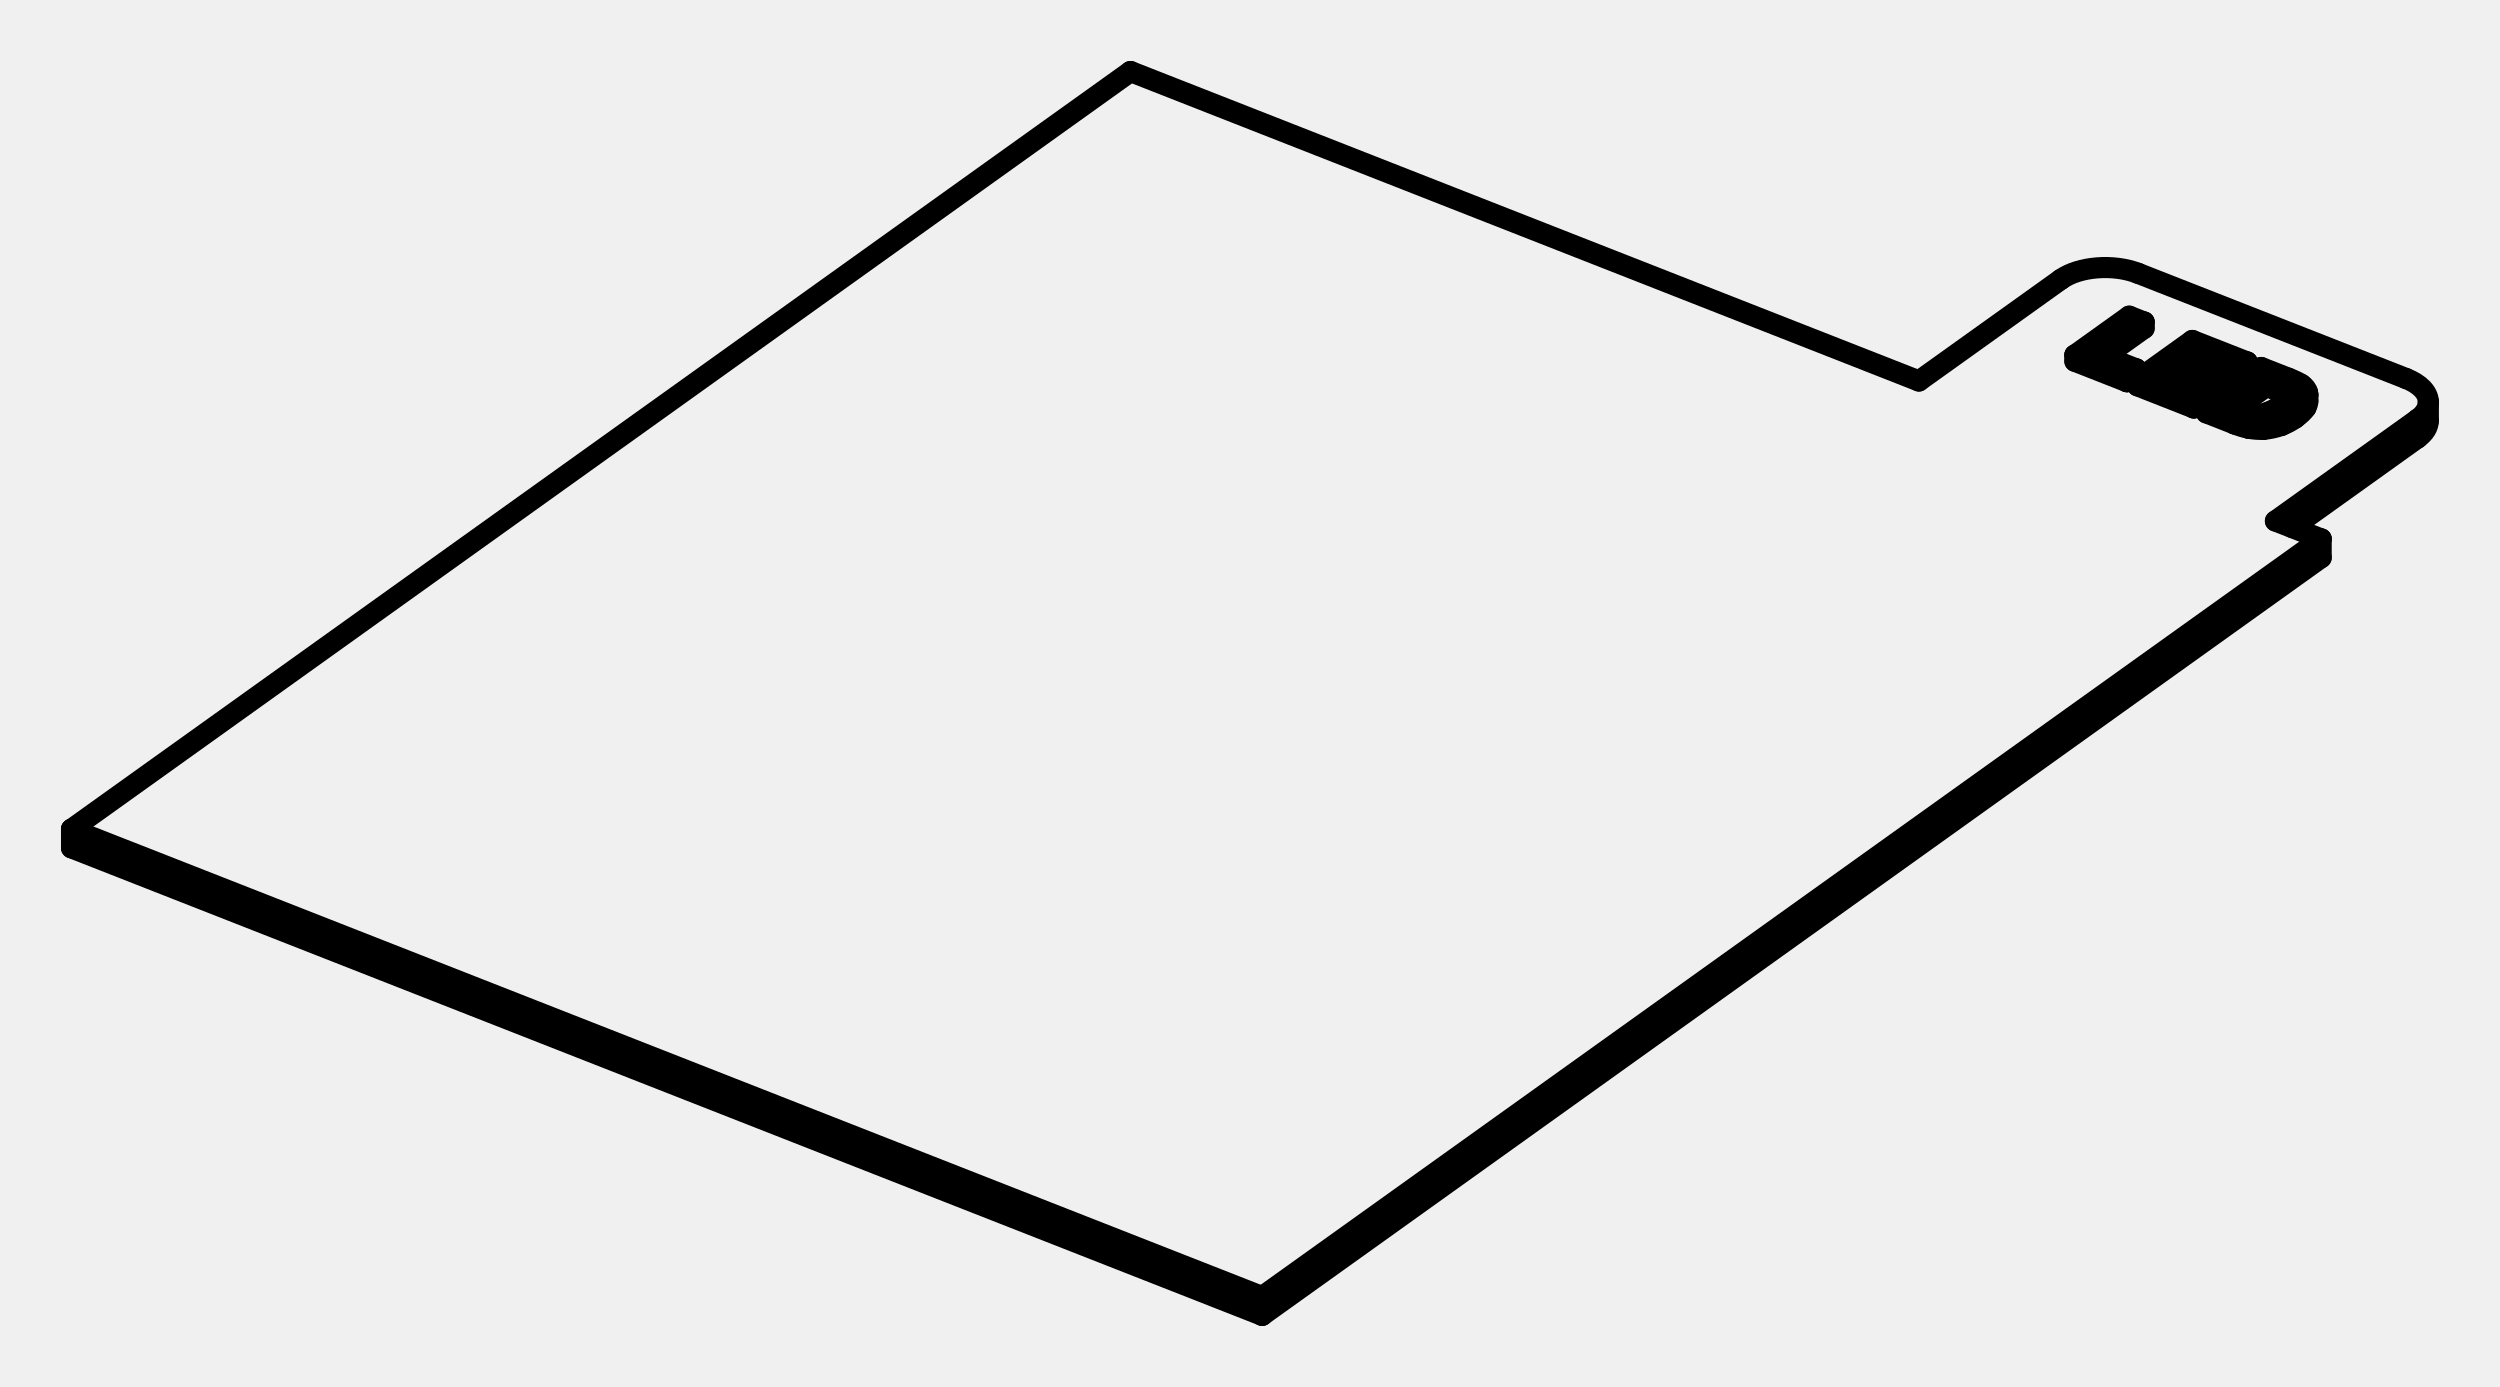
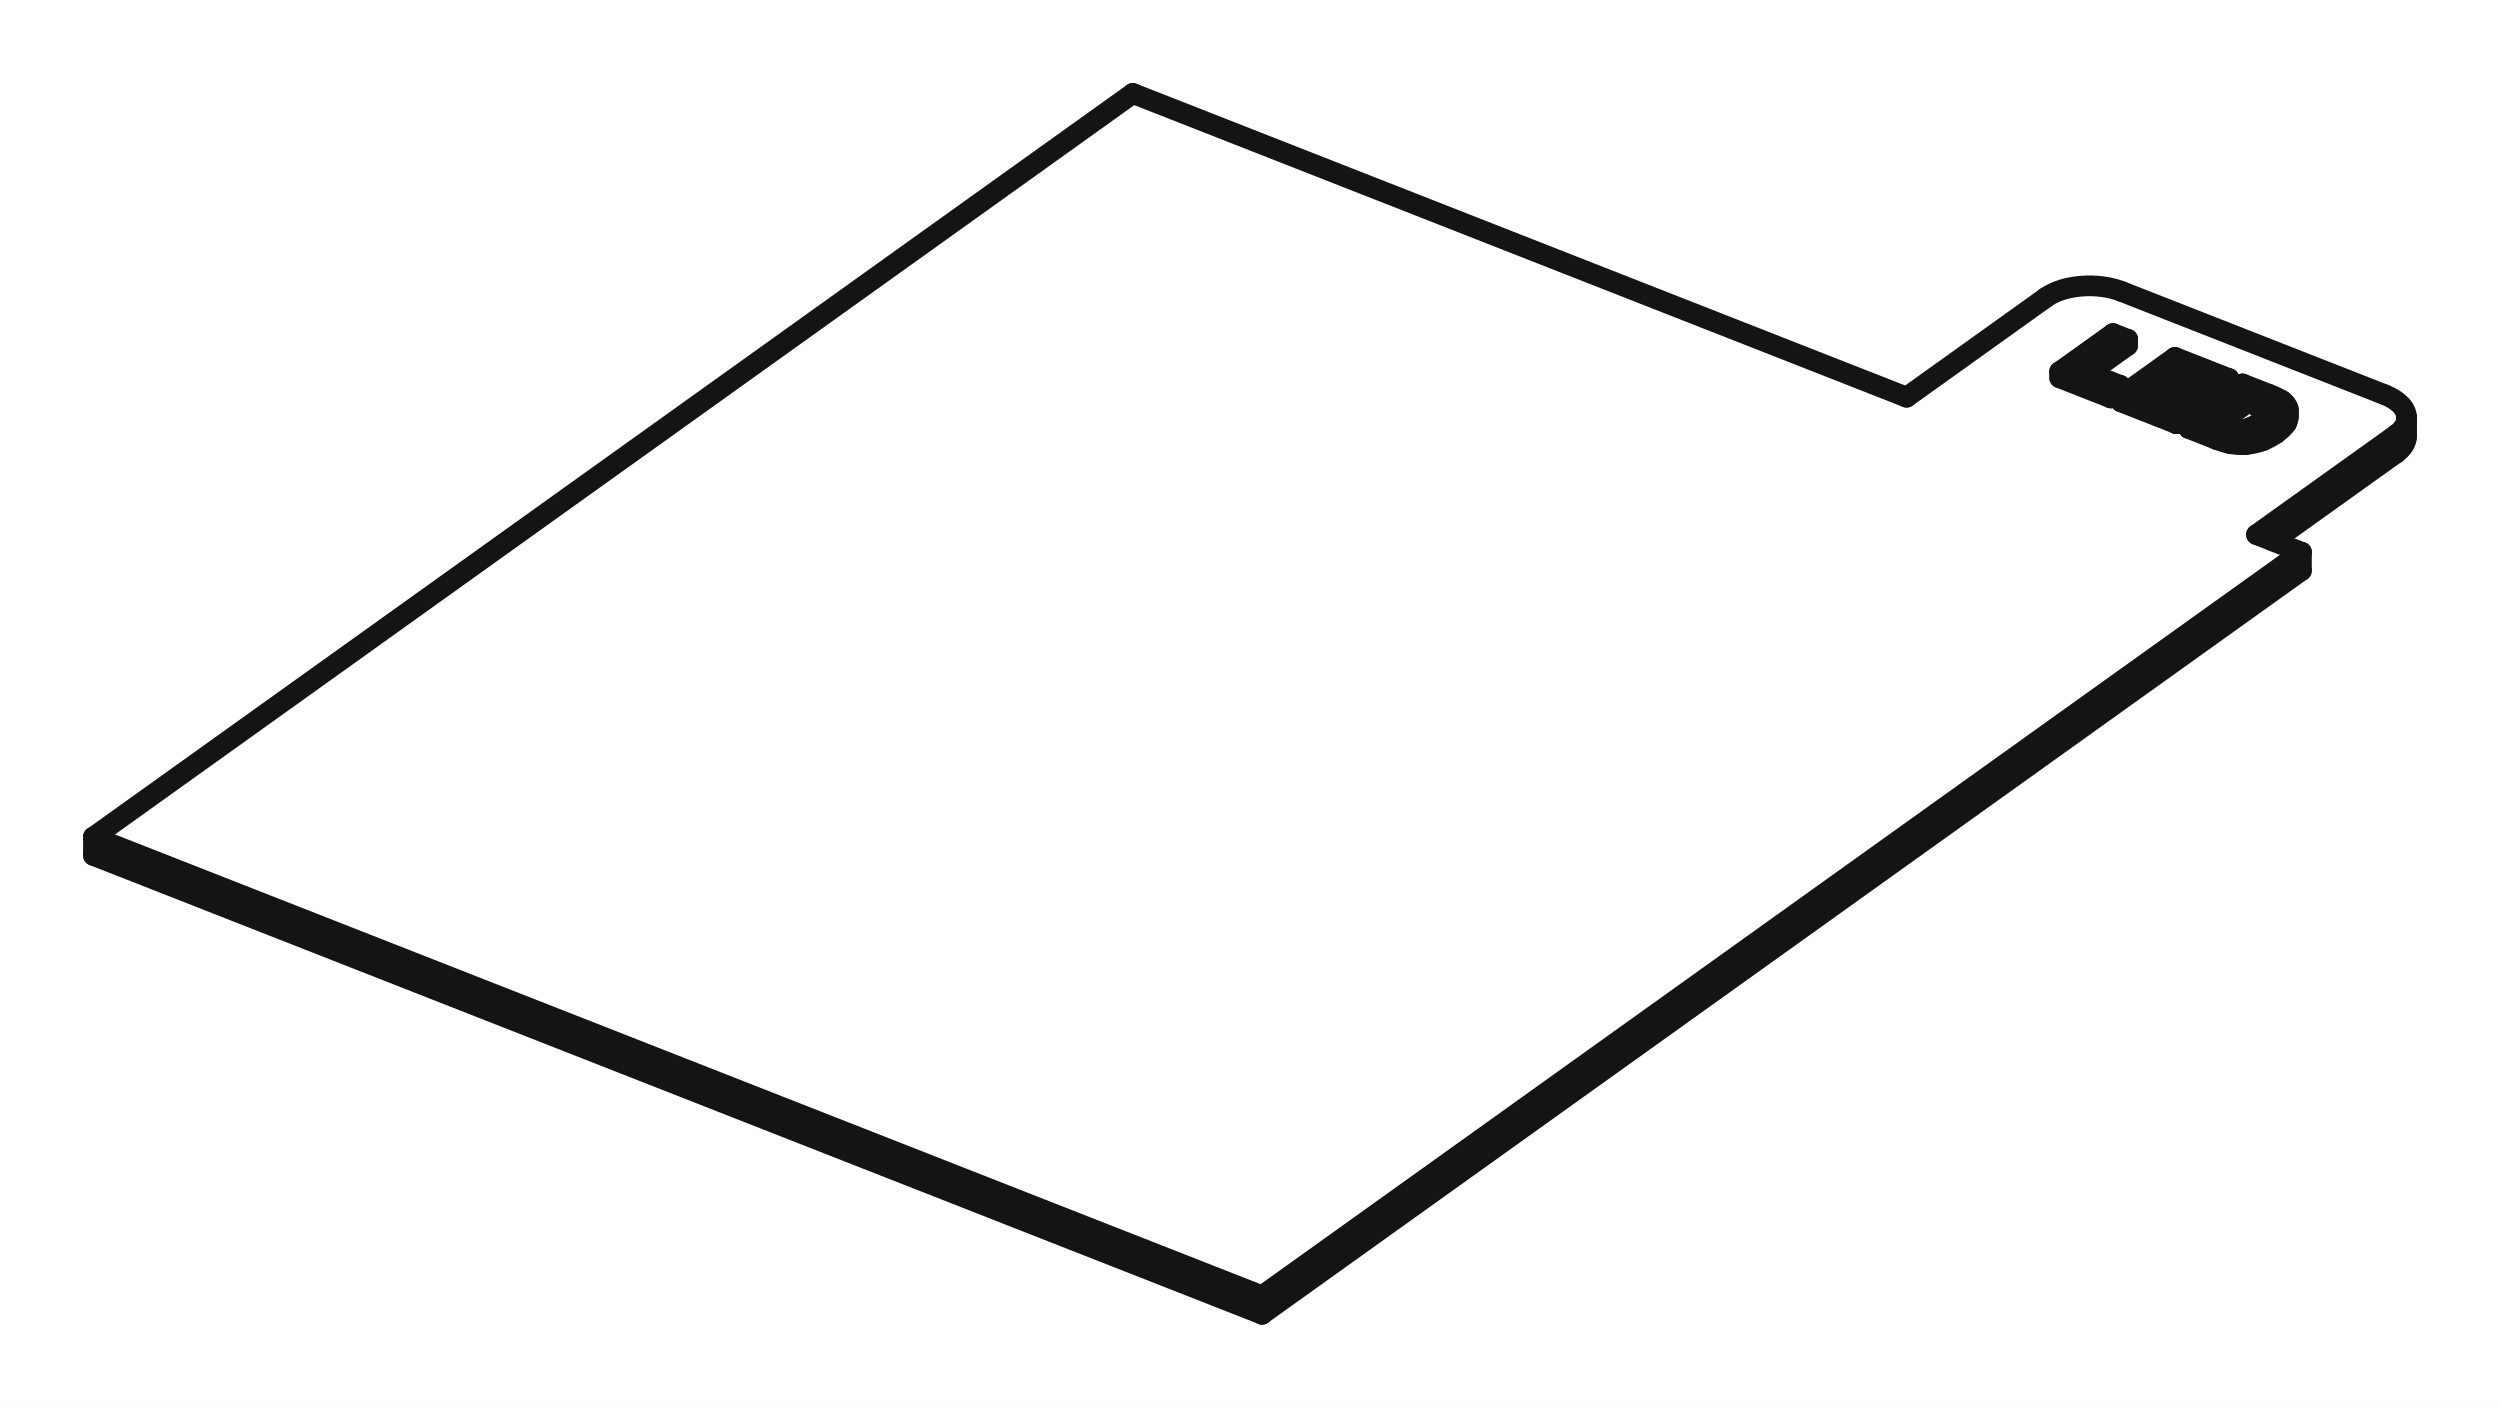
- <svg xmlns="http://www.w3.org/2000/svg" class="la" viewBox="-69.92 -34.19 136.16 75.54" fill="none" stroke="currentColor" stroke-linecap="round" stroke-linejoin="round">
-   <style>.la path,.la line{stroke-width:1.15px;vector-effect:non-scaling-stroke}.la-hidden path,.la-hidden line{stroke-dasharray:4 3;stroke-width:.7px}</style>
+ <svg xmlns="http://www.w3.org/2000/svg" viewBox="-71.21 -35.48 138.73 78.11" fill="none" stroke="#141414" stroke-linecap="round" stroke-linejoin="round">
+   <style>path,line{stroke-width:1.15px;vector-effect:non-scaling-stroke}</style>
+   <rect x="-71.21" y="-35.48" width="138.73" height="78.11" fill="#fff" stroke="none" />
  <g transform="scale(1,-1)">
-     <g class="la-visible">
-       <line x1="34.59" y1="13.439" x2="42.328" y2="18.975" />
-       <path d="M 42.328,18.975 A 3.0,1.59 -180.0 0,0 46.524,19.306" />
-       <line x1="46.524" y1="19.306" x2="61.122" y2="13.575" />
-       <path d="M 61.747,11.351 A 3.0,1.59 7.913999387817349e-15 0,1 62.337,12.298" />
-       <path d="M 62.337,12.298 A 3.0,1.59 7.913999387817349e-15 0,1 61.122,13.575" />
-       <line x1="54.009" y1="5.815" x2="61.747" y2="11.351" />
-       <line x1="54.009" y1="5.815" x2="56.5" y2="4.837" />
-       <line x1="-1.177" y1="-36.431" x2="56.5" y2="4.837" />
-       <line x1="-66.024" y1="-10.973" x2="-1.177" y2="-36.431" />
-       <line x1="-66.024" y1="-10.973" x2="-8.347" y2="30.295" />
-       <line x1="-8.347" y1="30.295" x2="34.59" y2="13.439" />
-       <line x1="45.921" y1="13.401" x2="43.087" y2="14.514" />
-       <line x1="46.424" y1="13.761" x2="45.921" y2="13.401" />
-       <line x1="46.858" y1="16.311" x2="44.708" y2="14.773" />
-       <line x1="49.563" y1="11.971" x2="46.501" y2="13.174" />
-       <line x1="50.066" y1="12.331" x2="49.563" y2="11.971" />
-       <line x1="48.628" y1="13.795" x2="48.122" y2="13.433" />
-       <line x1="50.649" y1="13.001" x2="48.628" y2="13.795" />
-       <line x1="51.152" y1="13.361" x2="50.649" y2="13.001" />
-       <line x1="49.792" y1="14.627" x2="49.437" y2="14.373" />
-       <line x1="51.964" y1="13.775" x2="49.792" y2="14.627" />
-       <line x1="52.469" y1="14.136" x2="51.964" y2="13.775" />
-       <line x1="51.78" y1="11.101" x2="50.25" y2="11.702" />
-       <path d="M 51.78,11.101 C 52.049,10.995 52.317,10.909 52.562,10.864" />
-       <path d="M 52.562,10.864 C 52.842,10.813 53.118,10.792 53.372,10.81" />
-       <path d="M 53.372,10.81 C 53.705,10.833 54.029,10.908 54.33,11.018" />
-       <path d="M 54.33,11.018 Q 54.747,11.175 55.088,11.423" />
-       <path d="M 55.088,11.423 C 55.341,11.604 55.548,11.792 55.661,11.979" />
-       <path d="M 55.661,11.979 Q 55.773,12.164 55.774,12.348" />
-       <line x1="-66.024" y1="-10.973" x2="-66.024" y2="-11.99" />
-       <path d="M 61.747,10.334 A 3.0,1.59 7.913999387817349e-15 0,1 62.337,11.28" />
-       <line x1="-1.177" y1="-36.431" x2="-1.177" y2="-37.448" />
-       <line x1="-66.024" y1="-11.99" x2="-1.177" y2="-37.448" />
-       <line x1="54.928" y1="5.454" x2="61.747" y2="10.334" />
-       <line x1="-1.177" y1="-37.448" x2="56.5" y2="3.819" />
-       <line x1="56.5" y1="4.837" x2="56.5" y2="3.819" />
-       <line x1="45.921" y1="13.401" x2="45.921" y2="13.74" />
-       <line x1="45.921" y1="13.74" x2="43.087" y2="14.853" />
-       <line x1="43.087" y1="14.514" x2="43.087" y2="14.853" />
-       <line x1="43.087" y1="14.853" x2="46.045" y2="16.97" />
-       <line x1="46.045" y1="16.97" x2="46.858" y2="16.65" />
-       <line x1="46.858" y1="16.311" x2="46.858" y2="16.65" />
-       <line x1="46.858" y1="16.65" x2="44.402" y2="14.894" />
-       <line x1="44.402" y1="14.894" x2="46.424" y2="14.1" />
-       <line x1="46.424" y1="13.761" x2="46.424" y2="14.1" />
-       <line x1="46.424" y1="14.1" x2="45.921" y2="13.74" />
-       <line x1="49.563" y1="11.971" x2="49.563" y2="12.311" />
-       <line x1="49.563" y1="12.311" x2="46.501" y2="13.513" />
-       <line x1="46.501" y1="13.174" x2="46.501" y2="13.513" />
-       <line x1="46.501" y1="13.513" x2="49.483" y2="15.647" />
-       <line x1="49.483" y1="15.647" x2="52.469" y2="14.475" />
-       <line x1="52.469" y1="14.136" x2="52.469" y2="14.475" />
-       <line x1="52.469" y1="14.475" x2="51.964" y2="14.114" />
-       <line x1="51.964" y1="13.775" x2="51.964" y2="14.114" />
-       <line x1="51.964" y1="14.114" x2="49.792" y2="14.967" />
-       <line x1="49.792" y1="14.627" x2="49.792" y2="14.967" />
-       <line x1="49.792" y1="14.967" x2="49.131" y2="14.494" />
-       <line x1="49.131" y1="14.494" x2="51.152" y2="13.7" />
-       <line x1="51.152" y1="13.361" x2="51.152" y2="13.7" />
-       <line x1="51.152" y1="13.7" x2="50.649" y2="13.34" />
-       <line x1="50.649" y1="13.001" x2="50.649" y2="13.34" />
-       <line x1="50.649" y1="13.34" x2="48.628" y2="14.134" />
-       <line x1="48.628" y1="13.795" x2="48.628" y2="14.134" />
-       <line x1="48.628" y1="14.134" x2="47.816" y2="13.553" />
-       <line x1="47.816" y1="13.553" x2="50.066" y2="12.67" />
-       <line x1="50.066" y1="12.331" x2="50.066" y2="12.67" />
-       <line x1="50.066" y1="12.67" x2="49.563" y2="12.311" />
-       <line x1="50.25" y1="11.702" x2="50.25" y2="12.041" />
-       <line x1="50.25" y1="12.041" x2="53.232" y2="14.175" />
-       <line x1="53.232" y1="14.175" x2="54.718" y2="13.592" />
-       <path d="M 54.718,13.592 Q 55.221,13.394 55.428,13.25" />
-       <path d="M 55.428,13.25 Q 55.705,13.056 55.76,12.815" />
-       <path d="M 55.76,12.815 Q 55.774,12.752 55.774,12.687" />
-       <path d="M 55.774,12.687 Q 55.774,12.507 55.661,12.319" />
-       <path d="M 55.661,12.319 Q 55.507,12.062 55.088,11.762" />
-       <path d="M 55.088,11.762 Q 54.72,11.499 54.33,11.357" />
-       <path d="M 54.33,11.357 Q 53.853,11.183 53.372,11.149" />
-       <path d="M 53.372,11.149 Q 53.008,11.123 52.562,11.203" />
-       <path d="M 52.562,11.203 Q 52.23,11.264 51.78,11.44" />
-       <line x1="51.78" y1="11.44" x2="50.25" y2="12.041" />
-       <line x1="53.906" y1="13.351" x2="53.541" y2="13.495" />
-       <line x1="53.541" y1="13.495" x2="51.565" y2="12.081" />
-       <line x1="51.565" y1="12.081" x2="52.172" y2="11.843" />
-       <path d="M 52.172,11.843 Q 52.513,11.709 52.692,11.671" />
-       <path d="M 52.692,11.671 Q 52.927,11.619 53.145,11.63" />
-       <path d="M 53.145,11.63 Q 53.363,11.642 53.645,11.753" />
-       <path d="M 53.645,11.753 Q 53.928,11.864 54.274,12.111" />
-       <path d="M 54.274,12.111 Q 54.62,12.359 54.723,12.524" />
-       <path d="M 54.723,12.524 Q 54.794,12.639 54.794,12.738" />
-       <path d="M 54.794,12.738 Q 54.794,12.781 54.781,12.821" />
-       <path d="M 54.781,12.821 Q 54.736,12.953 54.545,13.069" />
-       <path d="M 54.545,13.069 Q 54.403,13.156 53.906,13.351" />
-       <line x1="53.906" y1="13.012" x2="53.541" y2="13.156" />
-       <line x1="53.541" y1="13.156" x2="53.541" y2="13.495" />
-       <line x1="53.541" y1="13.156" x2="51.871" y2="11.961" />
-       <path d="M 54.545,12.73 Q 54.679,12.649 54.742,12.557" />
-       <path d="M 53.906,13.012 C 54.177,12.906 54.428,12.801 54.545,12.73" />
-       <line x1="61.747" y1="11.351" x2="61.747" y2="10.334" />
-       <line x1="55.661" y1="11.979" x2="55.661" y2="12.319" />
-       <line x1="55.088" y1="11.423" x2="55.088" y2="11.762" />
-       <line x1="54.33" y1="11.018" x2="54.33" y2="11.357" />
-       <line x1="53.372" y1="10.81" x2="53.372" y2="11.149" />
-       <line x1="52.562" y1="10.864" x2="52.562" y2="11.203" />
-       <line x1="51.78" y1="11.101" x2="51.78" y2="11.44" />
-       <line x1="53.906" y1="13.012" x2="53.906" y2="13.351" />
-       <line x1="54.781" y1="12.649" x2="54.781" y2="12.821" />
-       <line x1="54.545" y1="12.73" x2="54.545" y2="13.069" />
-       <line x1="62.337" y1="12.298" x2="62.337" y2="11.28" />
-       <path d="M 55.774,12.348 L 55.774,12.687" />
-     </g>
+     <line x1="34.59" y1="13.439" x2="42.328" y2="18.975" />
+     <path d="M 42.328,18.975 A 3.0,1.59 -180.0 0,0 46.524,19.306" />
+     <line x1="-8.347" y1="30.295" x2="34.59" y2="13.439" />
+     <line x1="46.524" y1="19.306" x2="61.122" y2="13.575" />
+     <line x1="-66.024" y1="-10.973" x2="-8.347" y2="30.295" />
+     <path d="M 61.747,11.351 A 3.0,1.59 7.913999387817349e-15 0,1 62.337,12.298" />
+     <path d="M 62.337,12.298 A 3.0,1.59 7.913999387817349e-15 0,1 61.122,13.575" />
+     <line x1="-66.024" y1="-10.973" x2="-1.177" y2="-36.431" />
+     <line x1="54.009" y1="5.815" x2="61.747" y2="11.351" />
+     <line x1="-1.177" y1="-36.431" x2="56.5" y2="4.837" />
+     <line x1="54.009" y1="5.815" x2="56.5" y2="4.837" />
+     <line x1="45.921" y1="13.401" x2="43.087" y2="14.514" />
+     <line x1="46.858" y1="16.311" x2="44.708" y2="14.773" />
+     <line x1="46.424" y1="13.761" x2="45.921" y2="13.401" />
+     <line x1="49.563" y1="11.971" x2="46.501" y2="13.174" />
+     <line x1="52.469" y1="14.136" x2="51.964" y2="13.775" />
+     <line x1="51.964" y1="13.775" x2="49.792" y2="14.627" />
+     <line x1="49.792" y1="14.627" x2="49.437" y2="14.373" />
+     <line x1="51.152" y1="13.361" x2="50.649" y2="13.001" />
+     <line x1="50.649" y1="13.001" x2="48.628" y2="13.795" />
+     <line x1="48.628" y1="13.795" x2="48.122" y2="13.433" />
+     <line x1="50.066" y1="12.331" x2="49.563" y2="11.971" />
+     <path d="M 55.661,11.979 Q 55.773,12.164 55.774,12.348" />
+     <path d="M 55.088,11.423 C 55.341,11.604 55.548,11.792 55.661,11.979" />
+     <path d="M 54.33,11.018 Q 54.747,11.175 55.088,11.423" />
+     <path d="M 53.372,10.81 C 53.705,10.833 54.029,10.908 54.33,11.018" />
+     <path d="M 52.562,10.864 C 52.842,10.813 53.118,10.792 53.372,10.81" />
+     <path d="M 51.78,11.101 C 52.049,10.995 52.317,10.909 52.562,10.864" />
+     <line x1="51.78" y1="11.101" x2="50.25" y2="11.702" />
+     <line x1="-66.024" y1="-10.973" x2="-66.024" y2="-11.99" />
+     <path d="M 61.747,10.334 A 3.0,1.59 7.913999387817349e-15 0,1 62.337,11.28" />
+     <line x1="-66.024" y1="-11.99" x2="-1.177" y2="-37.448" />
+     <line x1="-1.177" y1="-36.431" x2="-1.177" y2="-37.448" />
+     <line x1="54.928" y1="5.454" x2="61.747" y2="10.334" />
+     <line x1="56.5" y1="4.837" x2="56.5" y2="3.819" />
+     <line x1="-1.177" y1="-37.448" x2="56.5" y2="3.819" />
+     <line x1="43.087" y1="14.514" x2="43.087" y2="14.853" />
+     <line x1="45.921" y1="13.74" x2="43.087" y2="14.853" />
+     <line x1="45.921" y1="13.401" x2="45.921" y2="13.74" />
+     <line x1="43.087" y1="14.853" x2="46.045" y2="16.97" />
+     <line x1="46.858" y1="16.311" x2="46.858" y2="16.65" />
+     <line x1="46.045" y1="16.97" x2="46.858" y2="16.65" />
+     <line x1="46.858" y1="16.65" x2="44.402" y2="14.894" />
+     <line x1="46.424" y1="13.761" x2="46.424" y2="14.1" />
+     <line x1="44.402" y1="14.894" x2="46.424" y2="14.1" />
+     <line x1="46.424" y1="14.1" x2="45.921" y2="13.74" />
+     <line x1="46.501" y1="13.174" x2="46.501" y2="13.513" />
+     <line x1="49.563" y1="12.311" x2="46.501" y2="13.513" />
+     <line x1="49.563" y1="11.971" x2="49.563" y2="12.311" />
+     <line x1="46.501" y1="13.513" x2="49.483" y2="15.647" />
+     <line x1="52.469" y1="14.136" x2="52.469" y2="14.475" />
+     <line x1="49.483" y1="15.647" x2="52.469" y2="14.475" />
+     <line x1="51.964" y1="13.775" x2="51.964" y2="14.114" />
+     <line x1="52.469" y1="14.475" x2="51.964" y2="14.114" />
+     <line x1="49.792" y1="14.627" x2="49.792" y2="14.967" />
+     <line x1="51.964" y1="14.114" x2="49.792" y2="14.967" />
+     <line x1="49.792" y1="14.967" x2="49.131" y2="14.494" />
+     <line x1="51.152" y1="13.361" x2="51.152" y2="13.7" />
+     <line x1="49.131" y1="14.494" x2="51.152" y2="13.7" />
+     <line x1="50.649" y1="13.001" x2="50.649" y2="13.34" />
+     <line x1="51.152" y1="13.7" x2="50.649" y2="13.34" />
+     <line x1="48.628" y1="13.795" x2="48.628" y2="14.134" />
+     <line x1="50.649" y1="13.34" x2="48.628" y2="14.134" />
+     <line x1="48.628" y1="14.134" x2="47.816" y2="13.553" />
+     <line x1="50.066" y1="12.331" x2="50.066" y2="12.67" />
+     <line x1="47.816" y1="13.553" x2="50.066" y2="12.67" />
+     <line x1="50.066" y1="12.67" x2="49.563" y2="12.311" />
+     <line x1="50.25" y1="12.041" x2="53.232" y2="14.175" />
+     <line x1="50.25" y1="11.702" x2="50.25" y2="12.041" />
+     <line x1="53.232" y1="14.175" x2="54.718" y2="13.592" />
+     <path d="M 54.718,13.592 Q 55.221,13.394 55.428,13.25" />
+     <path d="M 55.428,13.25 Q 55.705,13.056 55.76,12.815" />
+     <path d="M 55.76,12.815 Q 55.774,12.752 55.774,12.687" />
+     <path d="M 55.774,12.687 Q 55.774,12.507 55.661,12.319" />
+     <path d="M 55.661,12.319 Q 55.507,12.062 55.088,11.762" />
+     <path d="M 55.088,11.762 Q 54.72,11.499 54.33,11.357" />
+     <line x1="53.372" y1="10.81" x2="53.372" y2="11.149" />
+     <path d="M 54.33,11.357 Q 53.853,11.183 53.372,11.149" />
+     <line x1="52.562" y1="10.864" x2="52.562" y2="11.203" />
+     <path d="M 53.372,11.149 Q 53.008,11.123 52.562,11.203" />
+     <path d="M 52.562,11.203 Q 52.23,11.264 51.78,11.44" />
+     <line x1="51.78" y1="11.44" x2="50.25" y2="12.041" />
+     <line x1="53.906" y1="13.351" x2="53.541" y2="13.495" />
+     <line x1="53.541" y1="13.495" x2="51.565" y2="12.081" />
+     <line x1="51.565" y1="12.081" x2="52.172" y2="11.843" />
+     <path d="M 52.172,11.843 Q 52.513,11.709 52.692,11.671" />
+     <path d="M 52.692,11.671 Q 52.927,11.619 53.145,11.63" />
+     <path d="M 53.145,11.63 Q 53.363,11.642 53.645,11.753" />
+     <path d="M 53.645,11.753 Q 53.928,11.864 54.274,12.111" />
+     <path d="M 54.274,12.111 Q 54.62,12.359 54.723,12.524" />
+     <path d="M 54.723,12.524 Q 54.794,12.639 54.794,12.738" />
+     <path d="M 54.794,12.738 Q 54.794,12.781 54.781,12.821" />
+     <path d="M 54.781,12.821 Q 54.736,12.953 54.545,13.069" />
+     <path d="M 54.545,13.069 Q 54.403,13.156 53.906,13.351" />
+     <line x1="53.906" y1="13.012" x2="53.541" y2="13.156" />
+     <line x1="53.541" y1="13.156" x2="53.541" y2="13.495" />
+     <line x1="53.541" y1="13.156" x2="51.871" y2="11.961" />
+     <path d="M 54.545,12.73 Q 54.679,12.649 54.742,12.557" />
+     <line x1="54.545" y1="12.73" x2="54.545" y2="13.069" />
+     <path d="M 53.906,13.012 C 54.177,12.906 54.428,12.801 54.545,12.73" />
+     <line x1="61.747" y1="11.351" x2="61.747" y2="10.334" />
+     <line x1="55.661" y1="11.979" x2="55.661" y2="12.319" />
+     <line x1="55.088" y1="11.423" x2="55.088" y2="11.762" />
+     <line x1="54.33" y1="11.018" x2="54.33" y2="11.357" />
+     <line x1="51.78" y1="11.101" x2="51.78" y2="11.44" />
+     <line x1="53.906" y1="13.012" x2="53.906" y2="13.351" />
+     <line x1="54.781" y1="12.649" x2="54.781" y2="12.821" />
+     <line x1="62.337" y1="12.298" x2="62.337" y2="11.28" />
+     <path d="M 55.774,12.348 L 55.774,12.687" />
  </g>
</svg>
